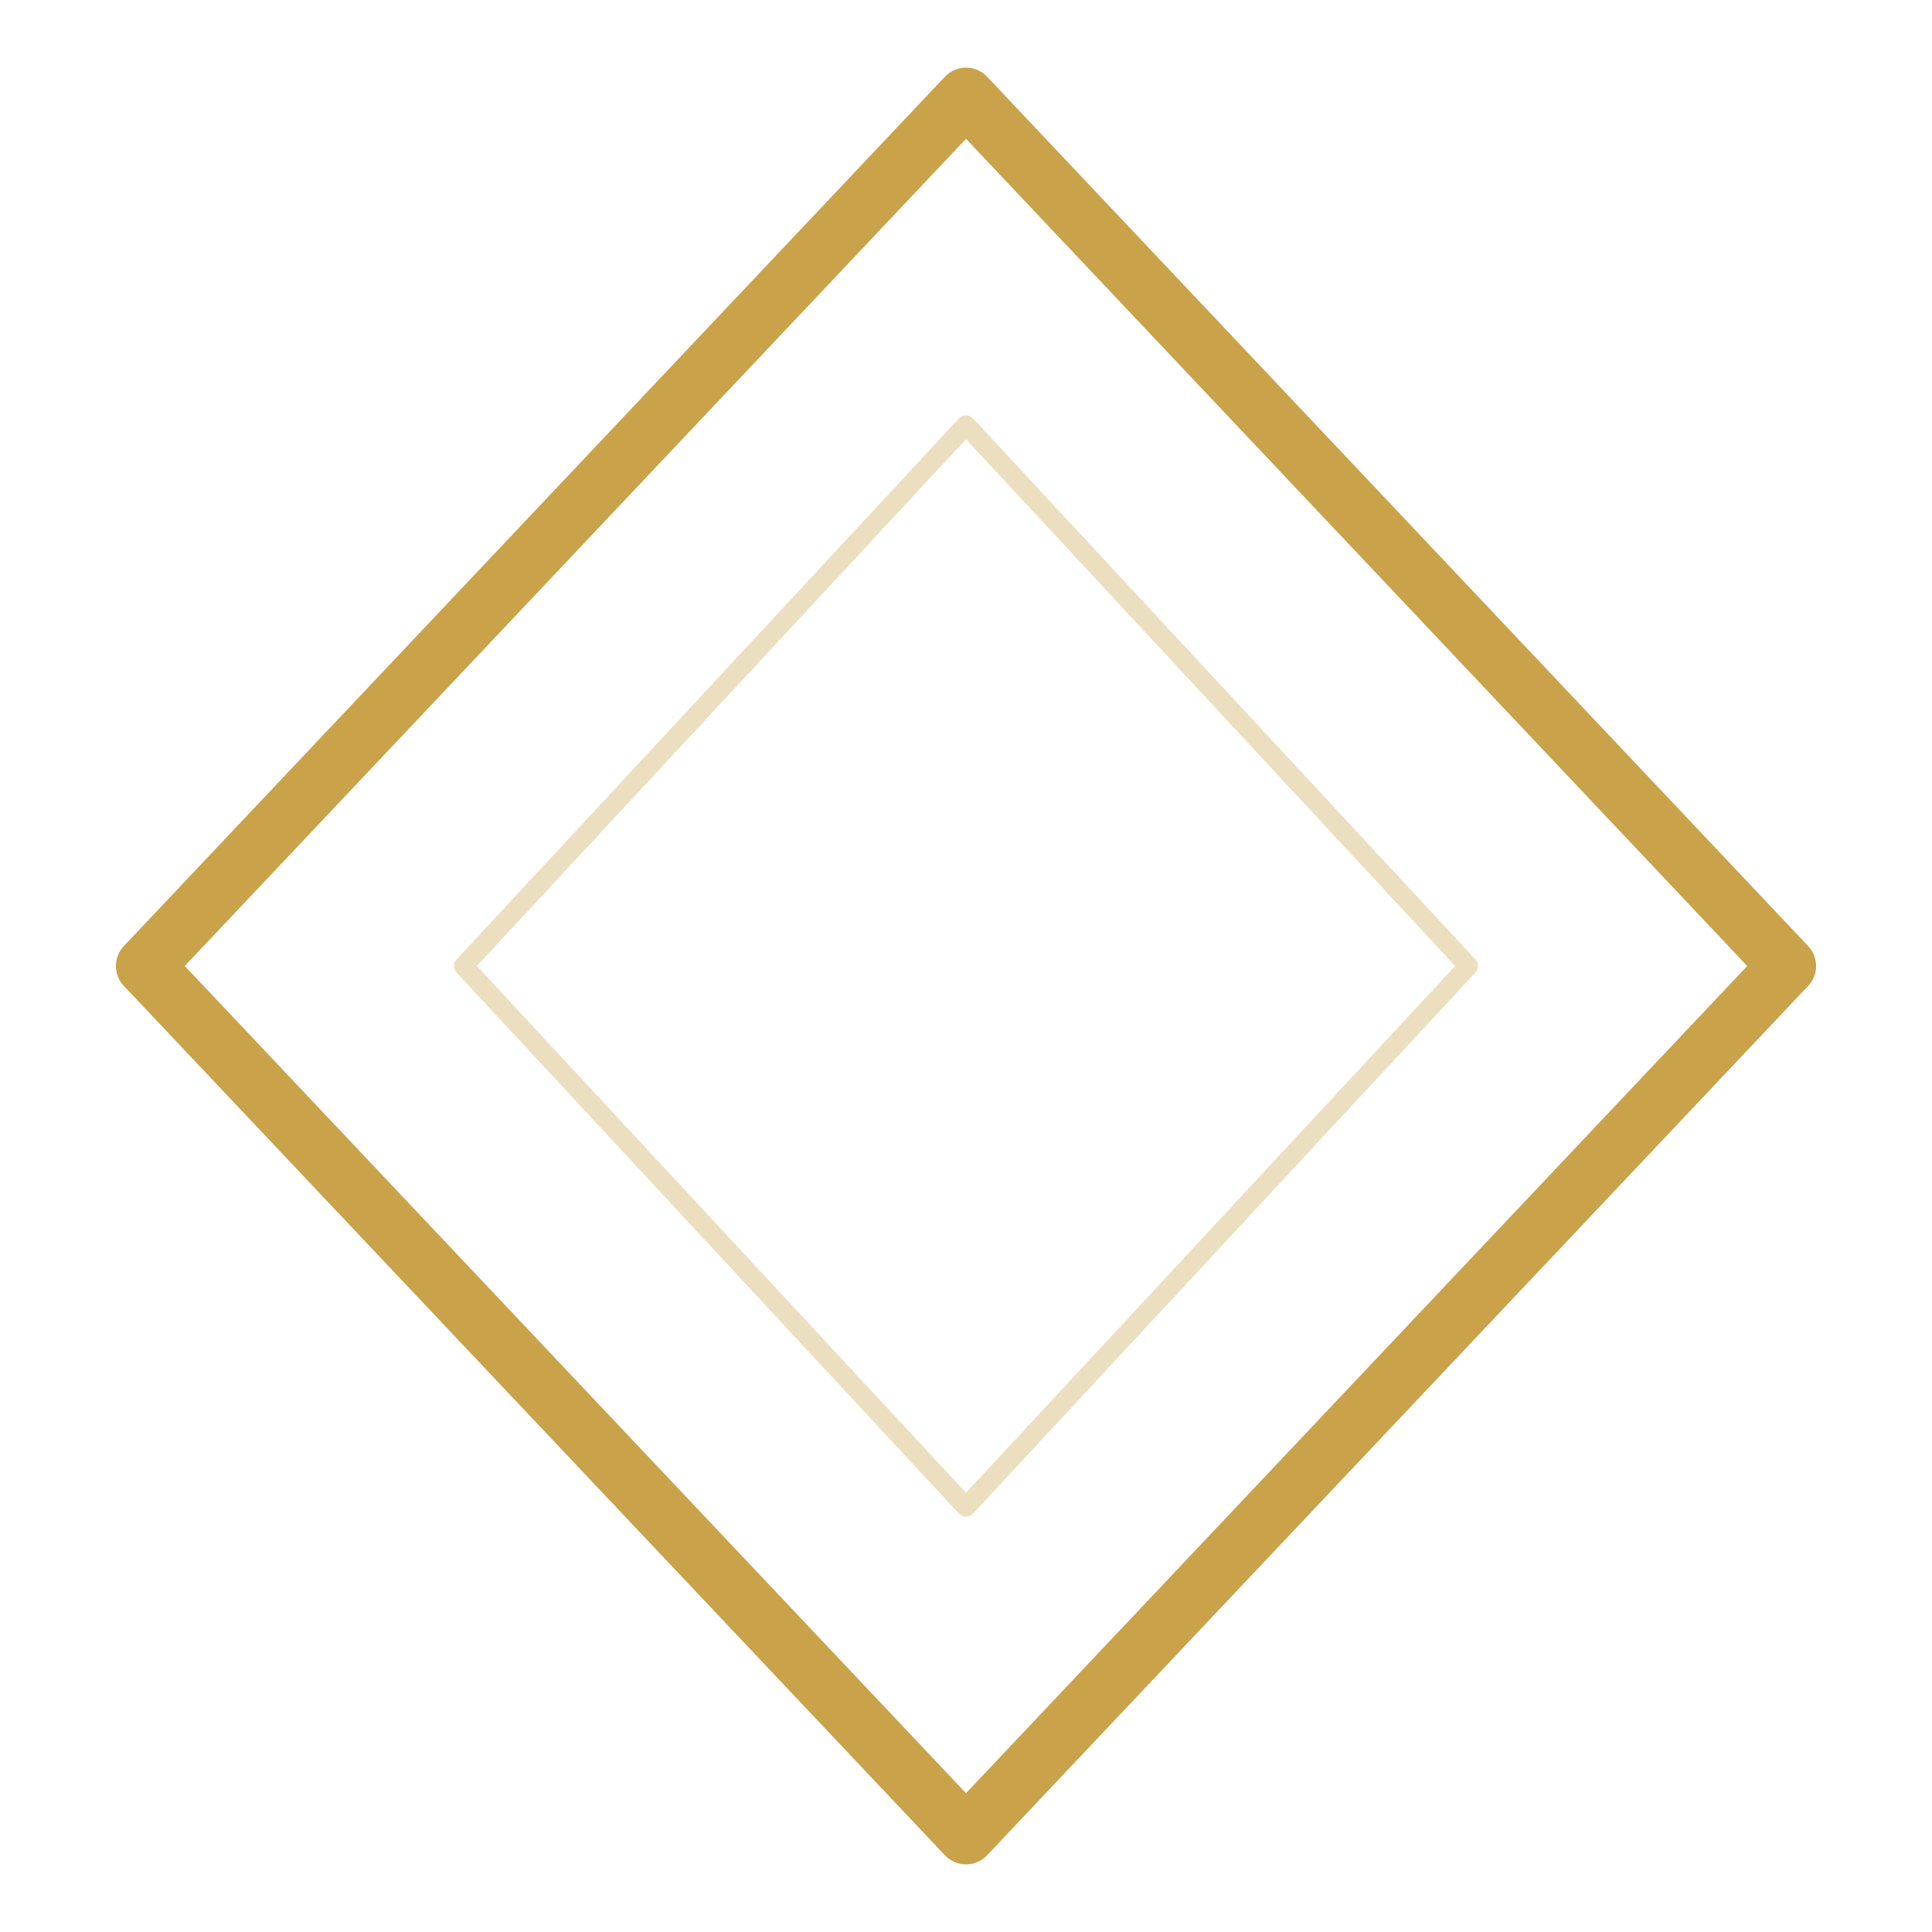
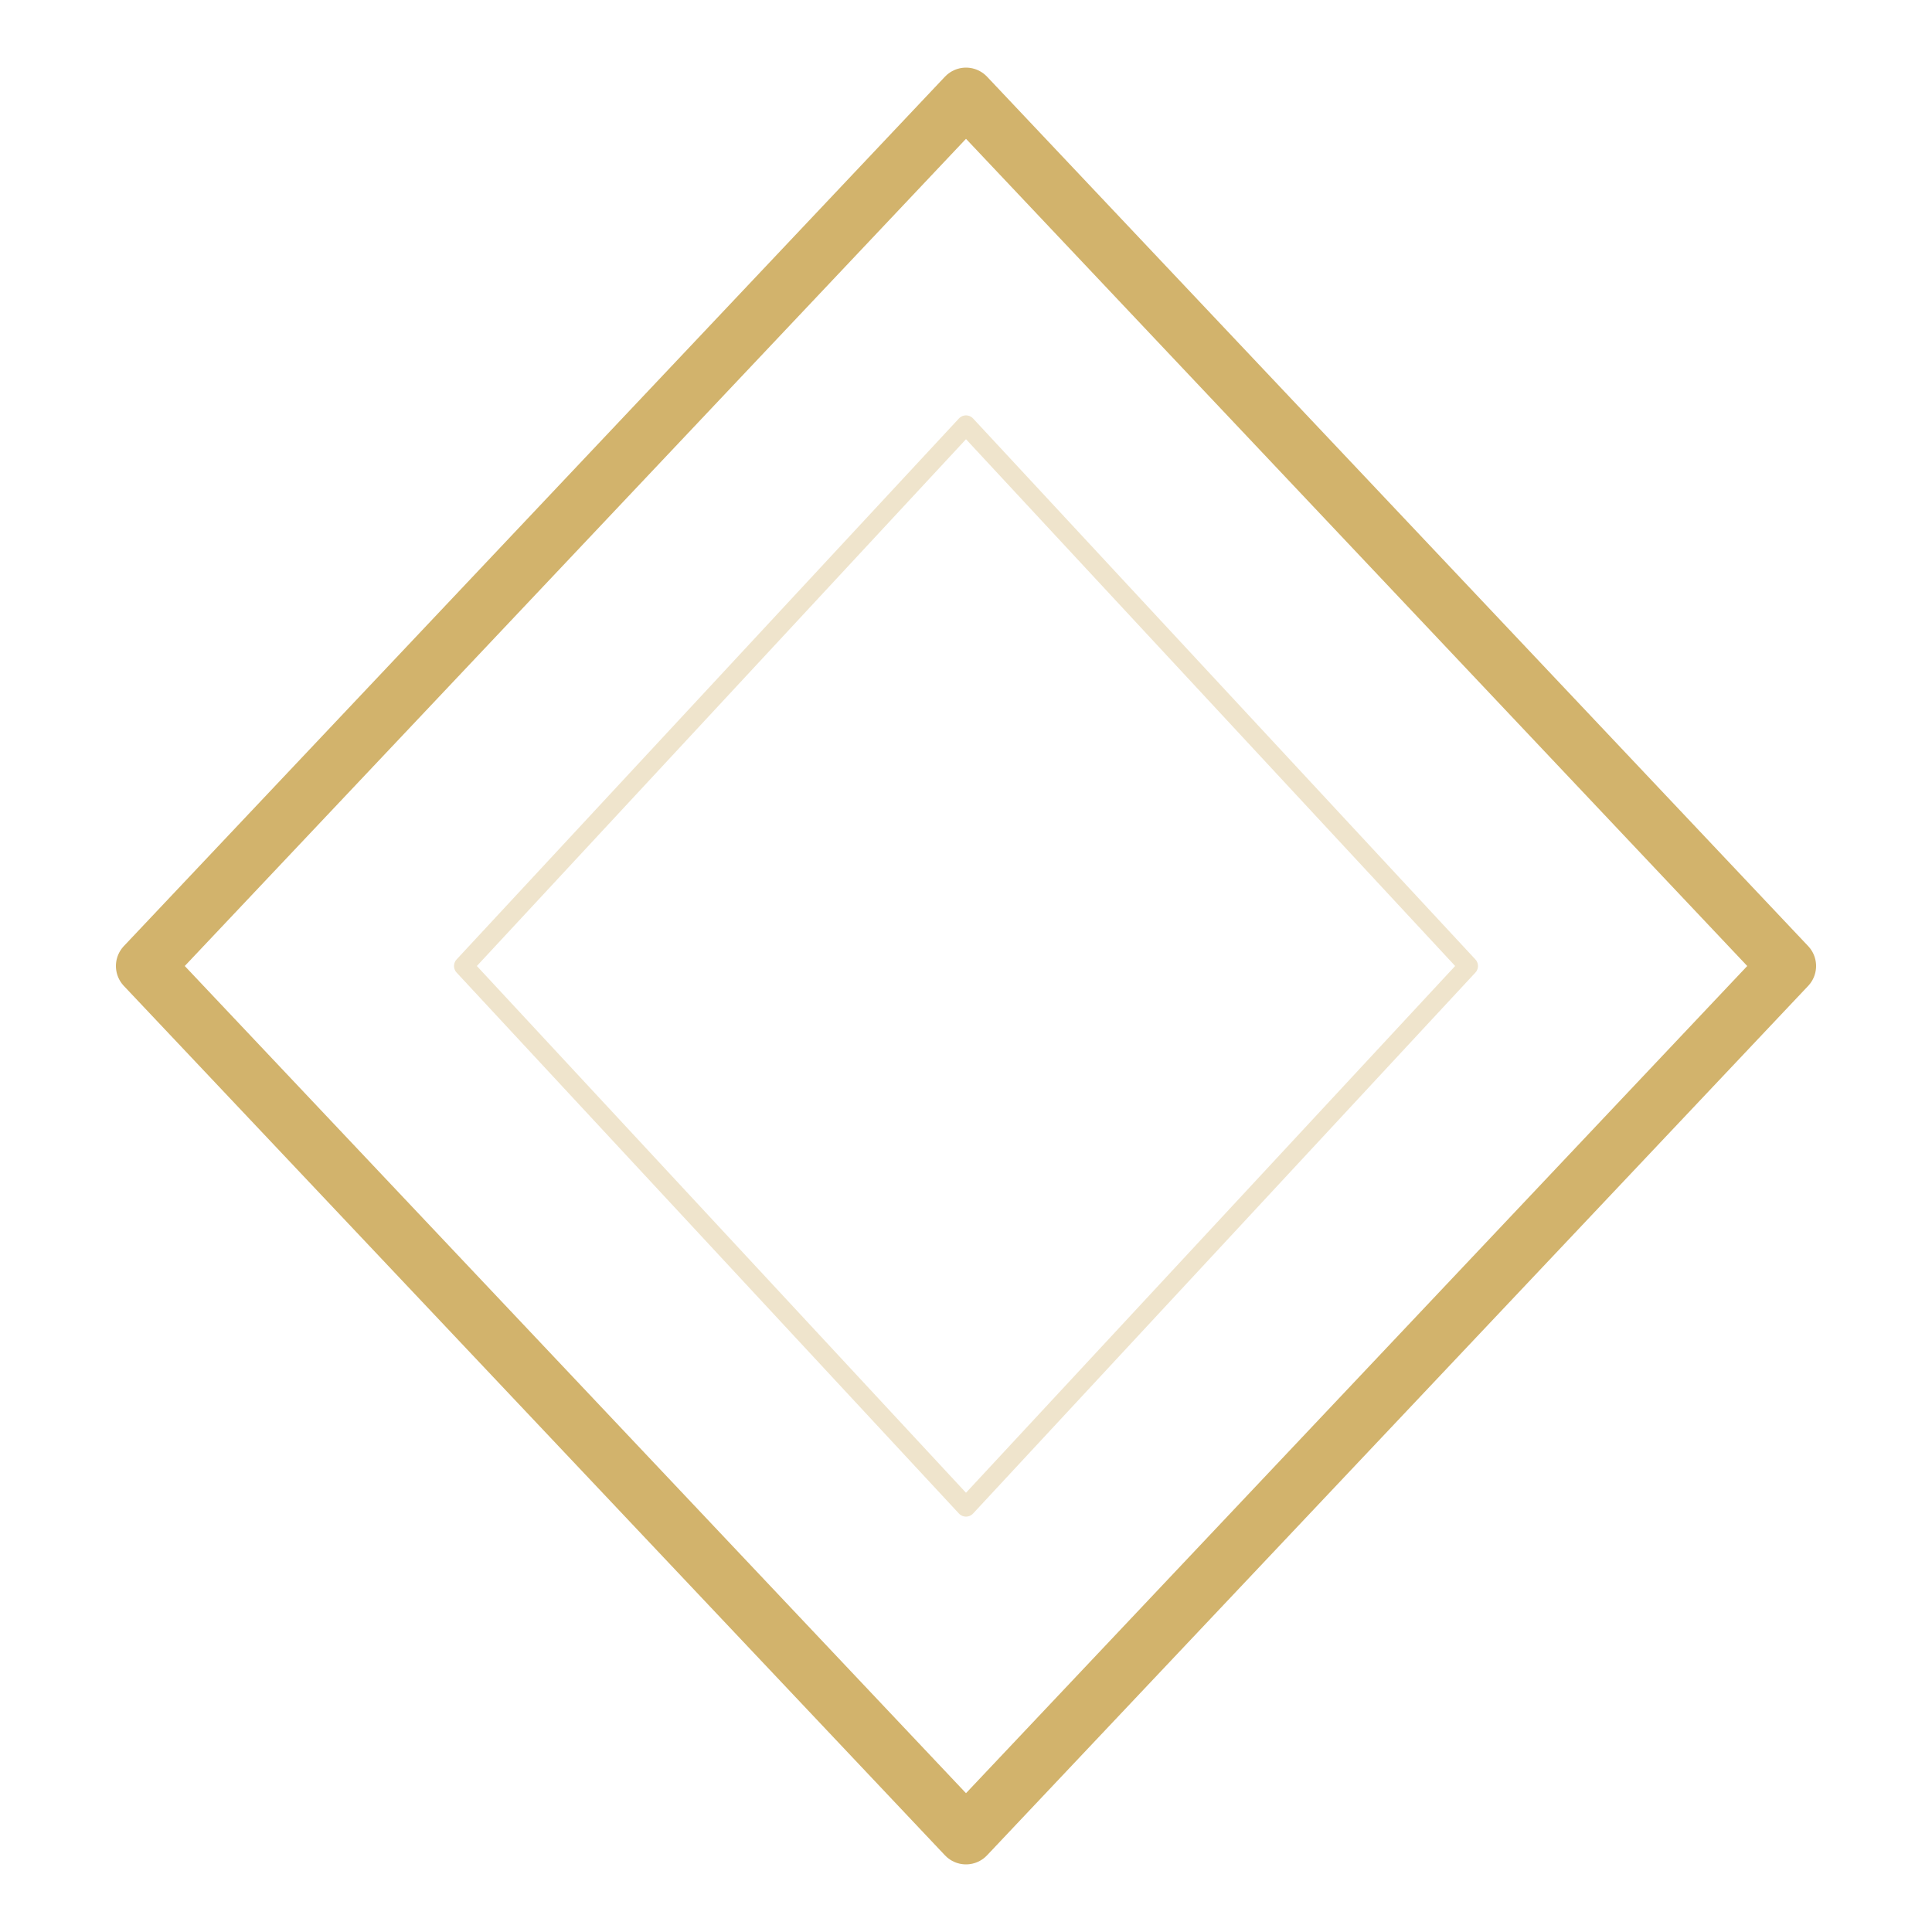
<svg xmlns="http://www.w3.org/2000/svg" width="240" height="240" viewBox="0 0 200 200" fill="none">
-   <path d="M100 10 L185 100 L100 190 L15 100 Z" stroke="#C9A24A" stroke-width="6" stroke-linejoin="round" />
-   <path d="M100 44 L152 100 L100 156 L48 100 Z" stroke="#C9A24A" stroke-width="2" stroke-linejoin="round" opacity="0.35" />
+   <path d="M100 10 L185 100 L100 190 L15 100 Z" stroke="#D2B36C" stroke-width="6" stroke-linejoin="round" />
+   <path d="M100 44 L152 100 L100 156 L48 100 Z" stroke="#D2B36C" stroke-width="2" stroke-linejoin="round" opacity="0.35" />
</svg>
